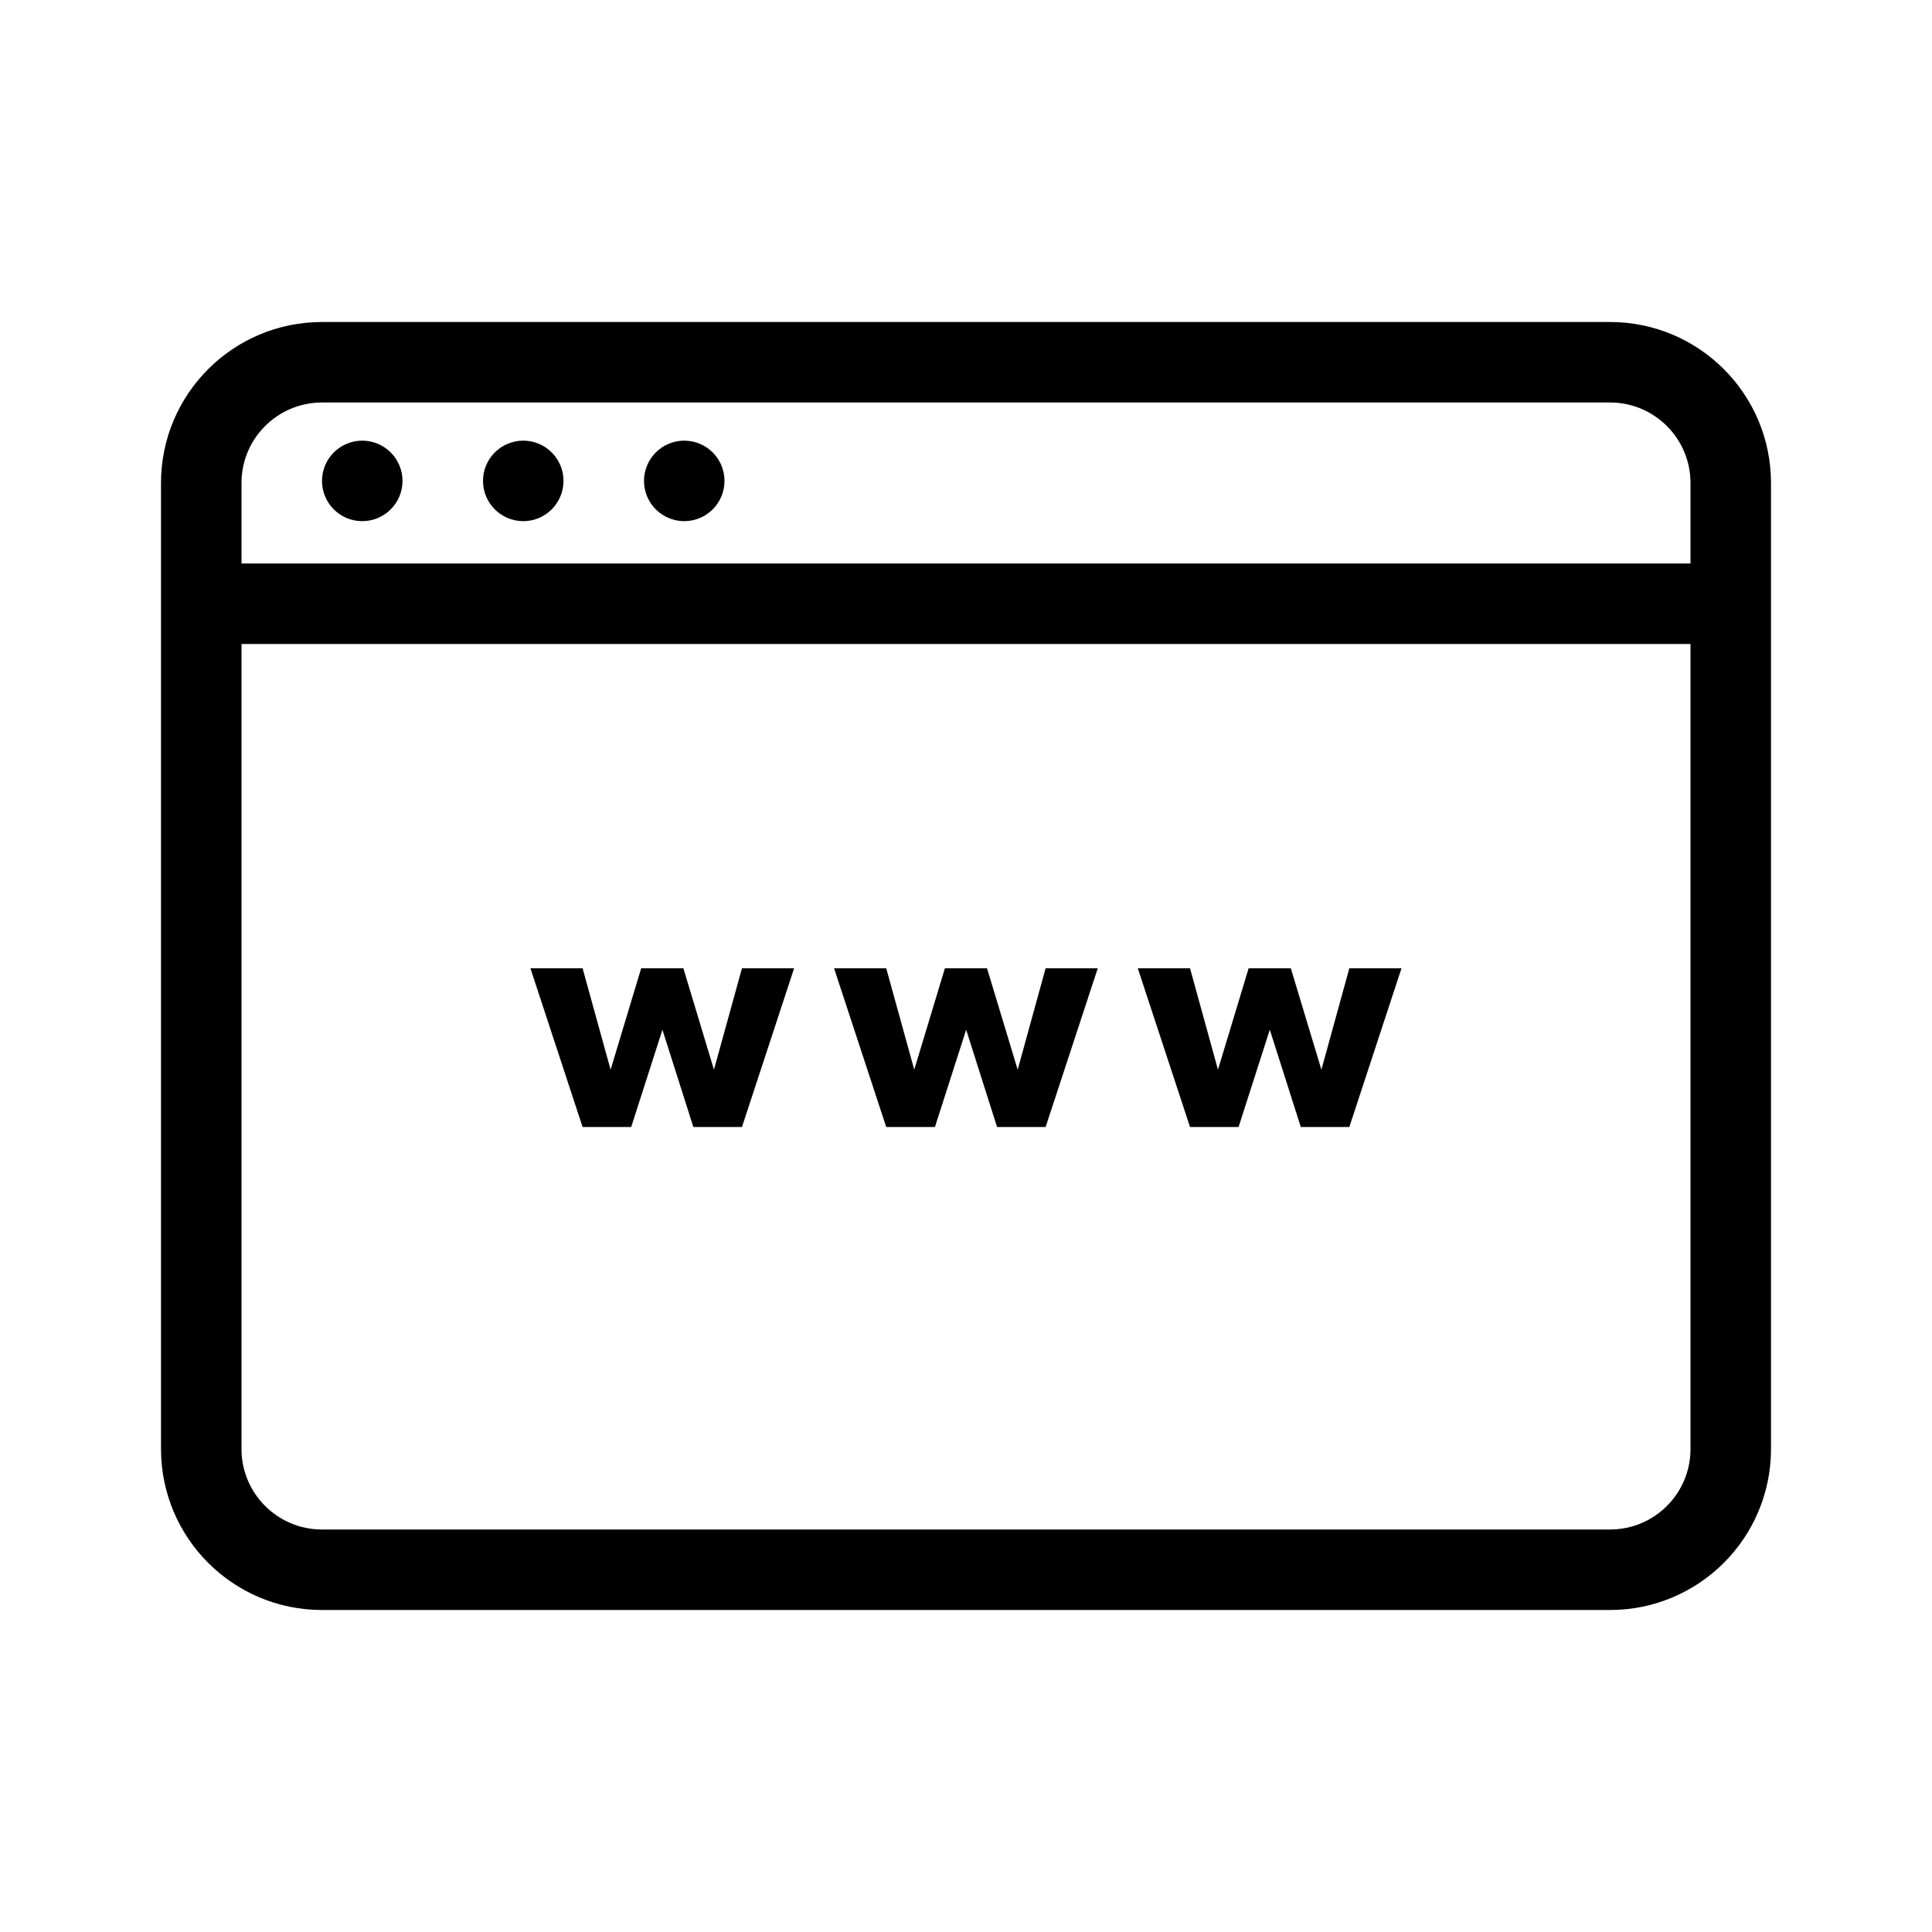
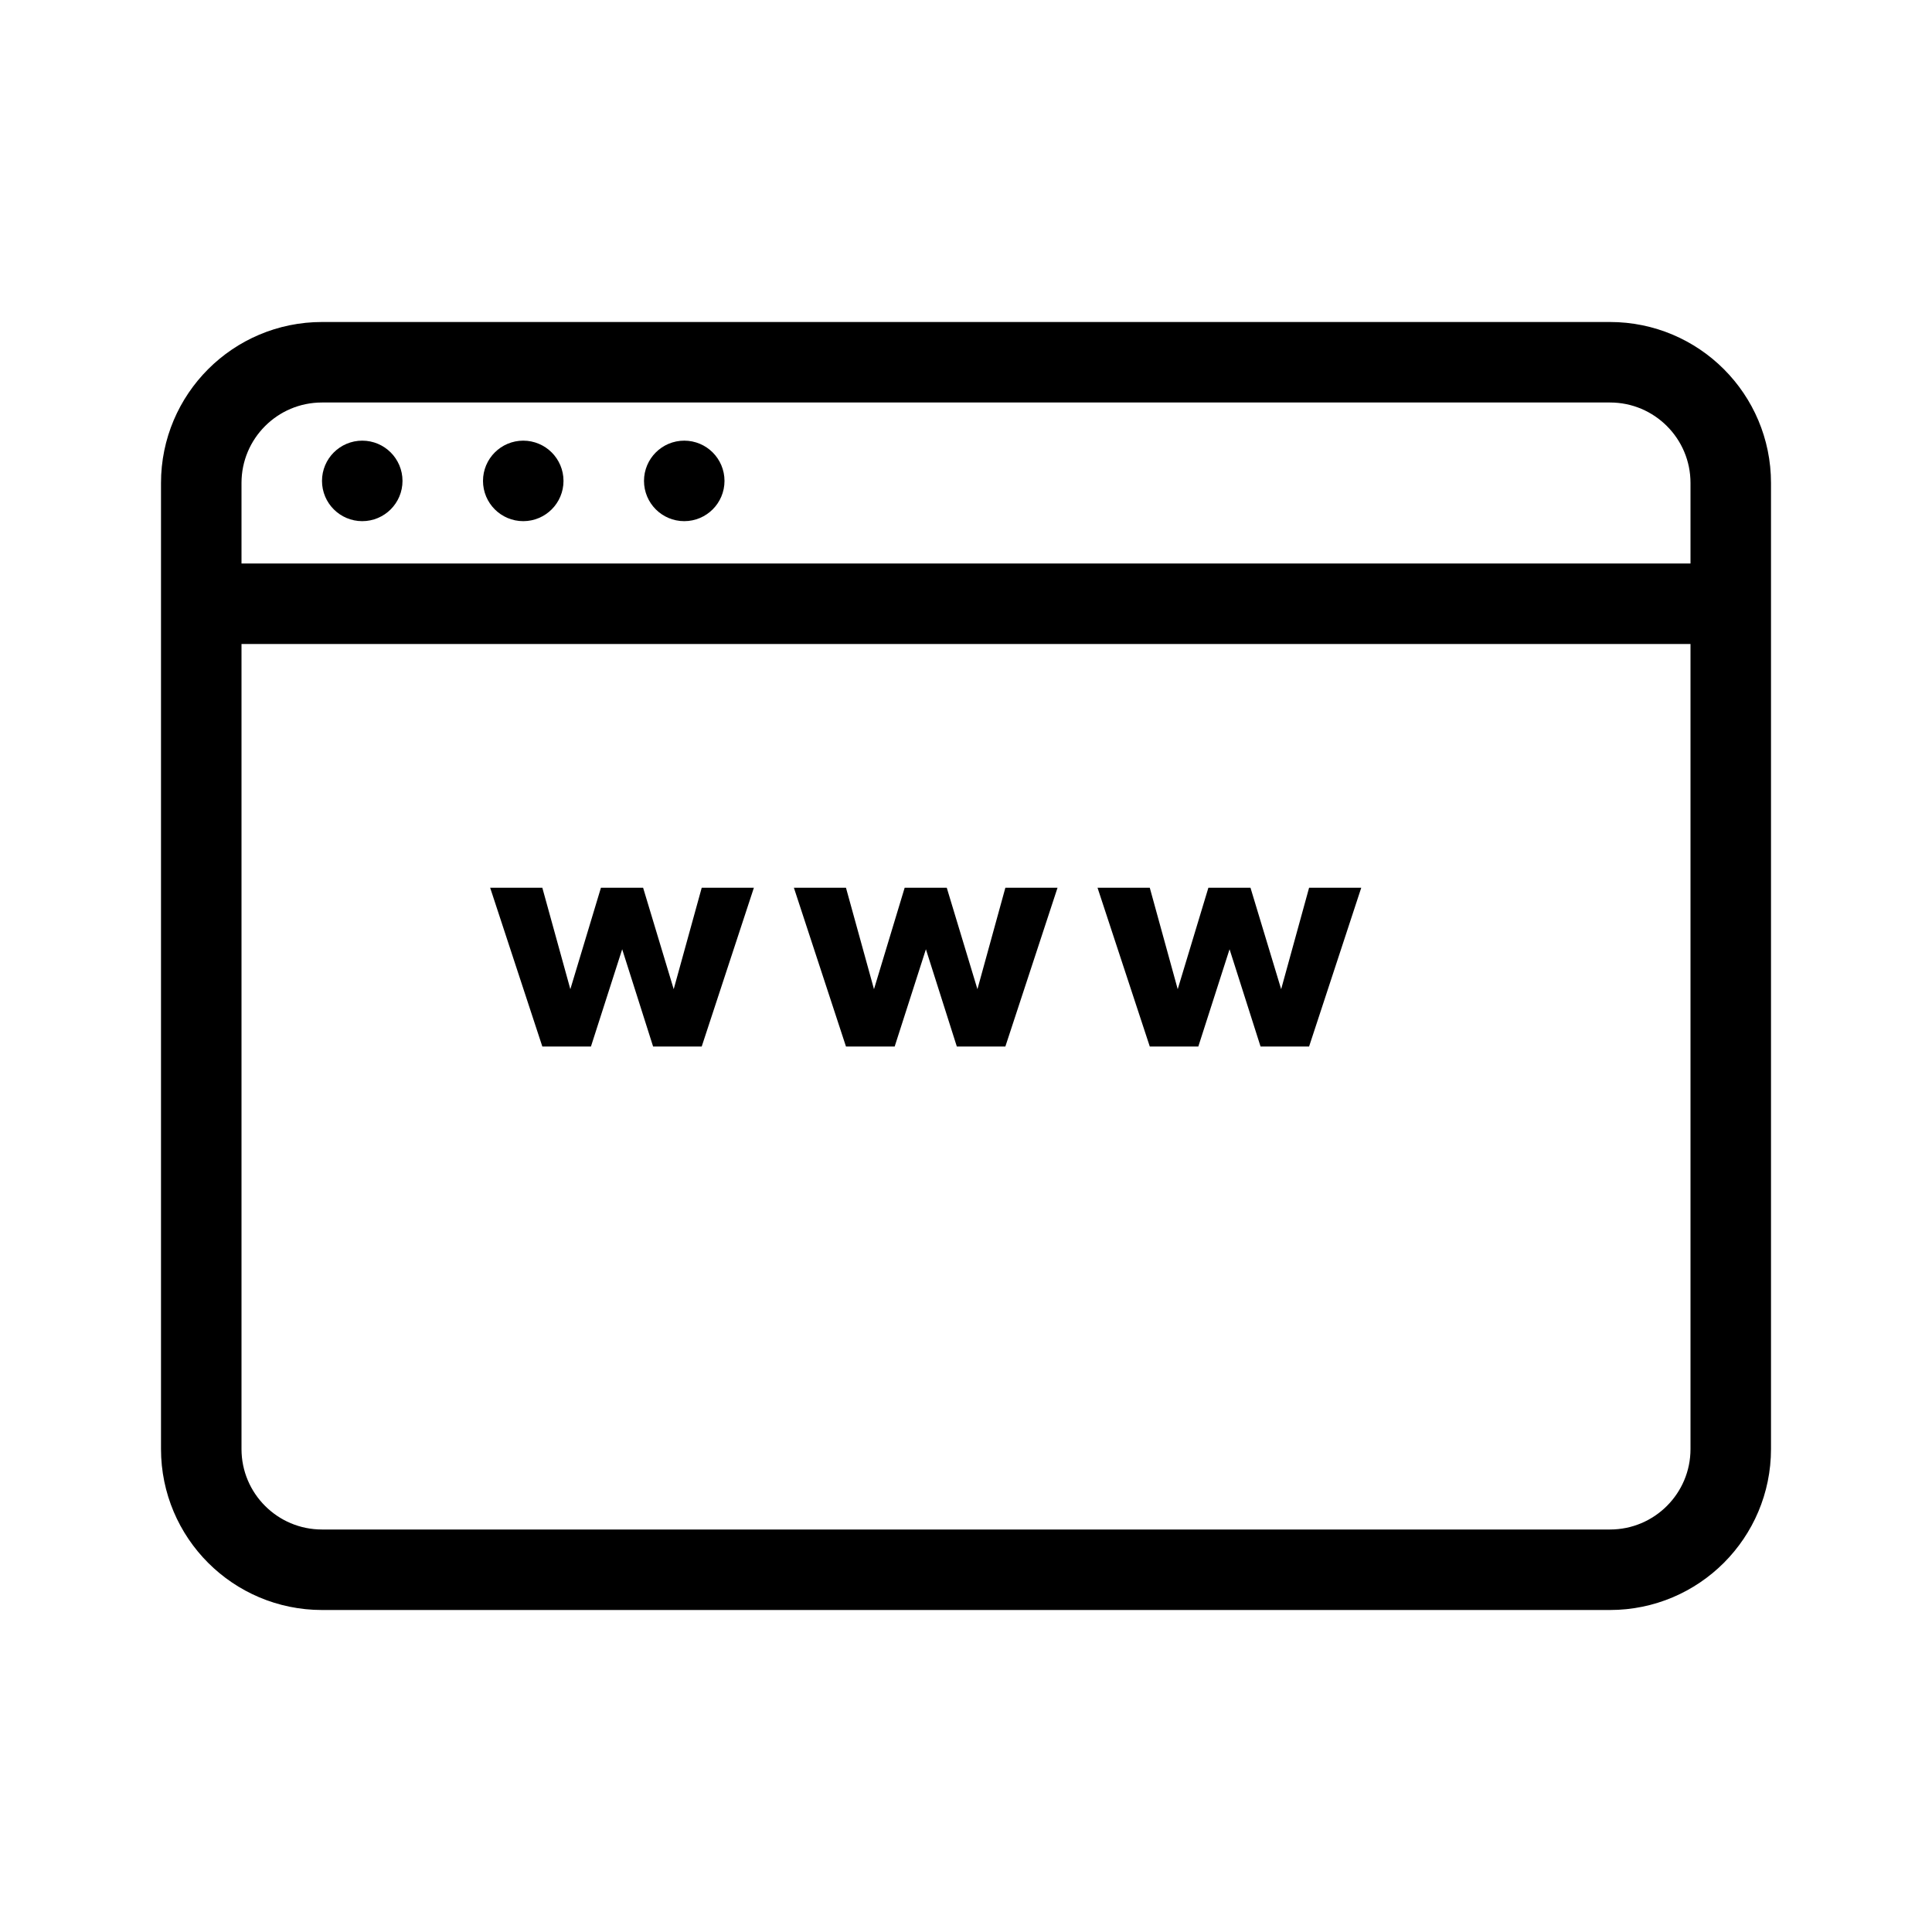
<svg xmlns="http://www.w3.org/2000/svg" viewBox="0 0 24 24" fill="none" width="1em" height="1em">
-   <path d="M9.865 12.028H9.217L8.869 13.288L8.489 12.028H7.965L7.585 13.288L7.237 12.028H6.589L7.237 14H7.841L8.229 12.792L8.613 14H9.217L9.865 12.028ZM13.637 12.028H12.989L12.642 13.288L12.261 12.028H11.738L11.357 13.288L11.009 12.028H10.361L11.009 14H11.614L12.002 12.792L12.386 14H12.989L13.637 12.028ZM17.41 12.028H16.762L16.415 13.288L16.035 12.028H15.511L15.13 13.288L14.783 12.028H14.134L14.783 14H15.386L15.774 12.792L16.159 14H16.762L17.41 12.028Z" fill="currentColor" />
+   <path d="M9.365 11.028H8.717L8.369 12.288L7.989 11.028H7.465L7.085 12.288L6.737 11.028H6.089L6.737 13H7.341L7.729 11.792L8.113 13H8.717L9.365 11.028ZM13.137 11.028H12.489L12.142 12.288L11.761 11.028H11.238L10.857 12.288L10.509 11.028H9.862L10.509 13H11.114L11.502 11.792L11.886 13H12.489L13.137 11.028ZM16.91 11.028H16.262L15.915 12.288L15.534 11.028H15.011L14.63 12.288L14.283 11.028H13.634L14.283 13H14.886L15.274 11.792L15.659 13H16.262L16.91 11.028Z" fill="currentColor" />
  <rect x="2.5" y="4.5" width="19" height="15" rx="1.5" stroke="currentColor" />
  <line x1="2.105" y1="7.5" x2="21.263" y2="7.5" stroke="currentColor" />
  <circle cx="4.5" cy="5.974" r="0.25" stroke="currentColor" stroke-width="0.5" />
  <circle cx="6.5" cy="5.974" r="0.25" stroke="currentColor" stroke-width="0.5" />
  <circle cx="8.5" cy="5.974" r="0.25" stroke="currentColor" stroke-width="0.5" />
</svg>
